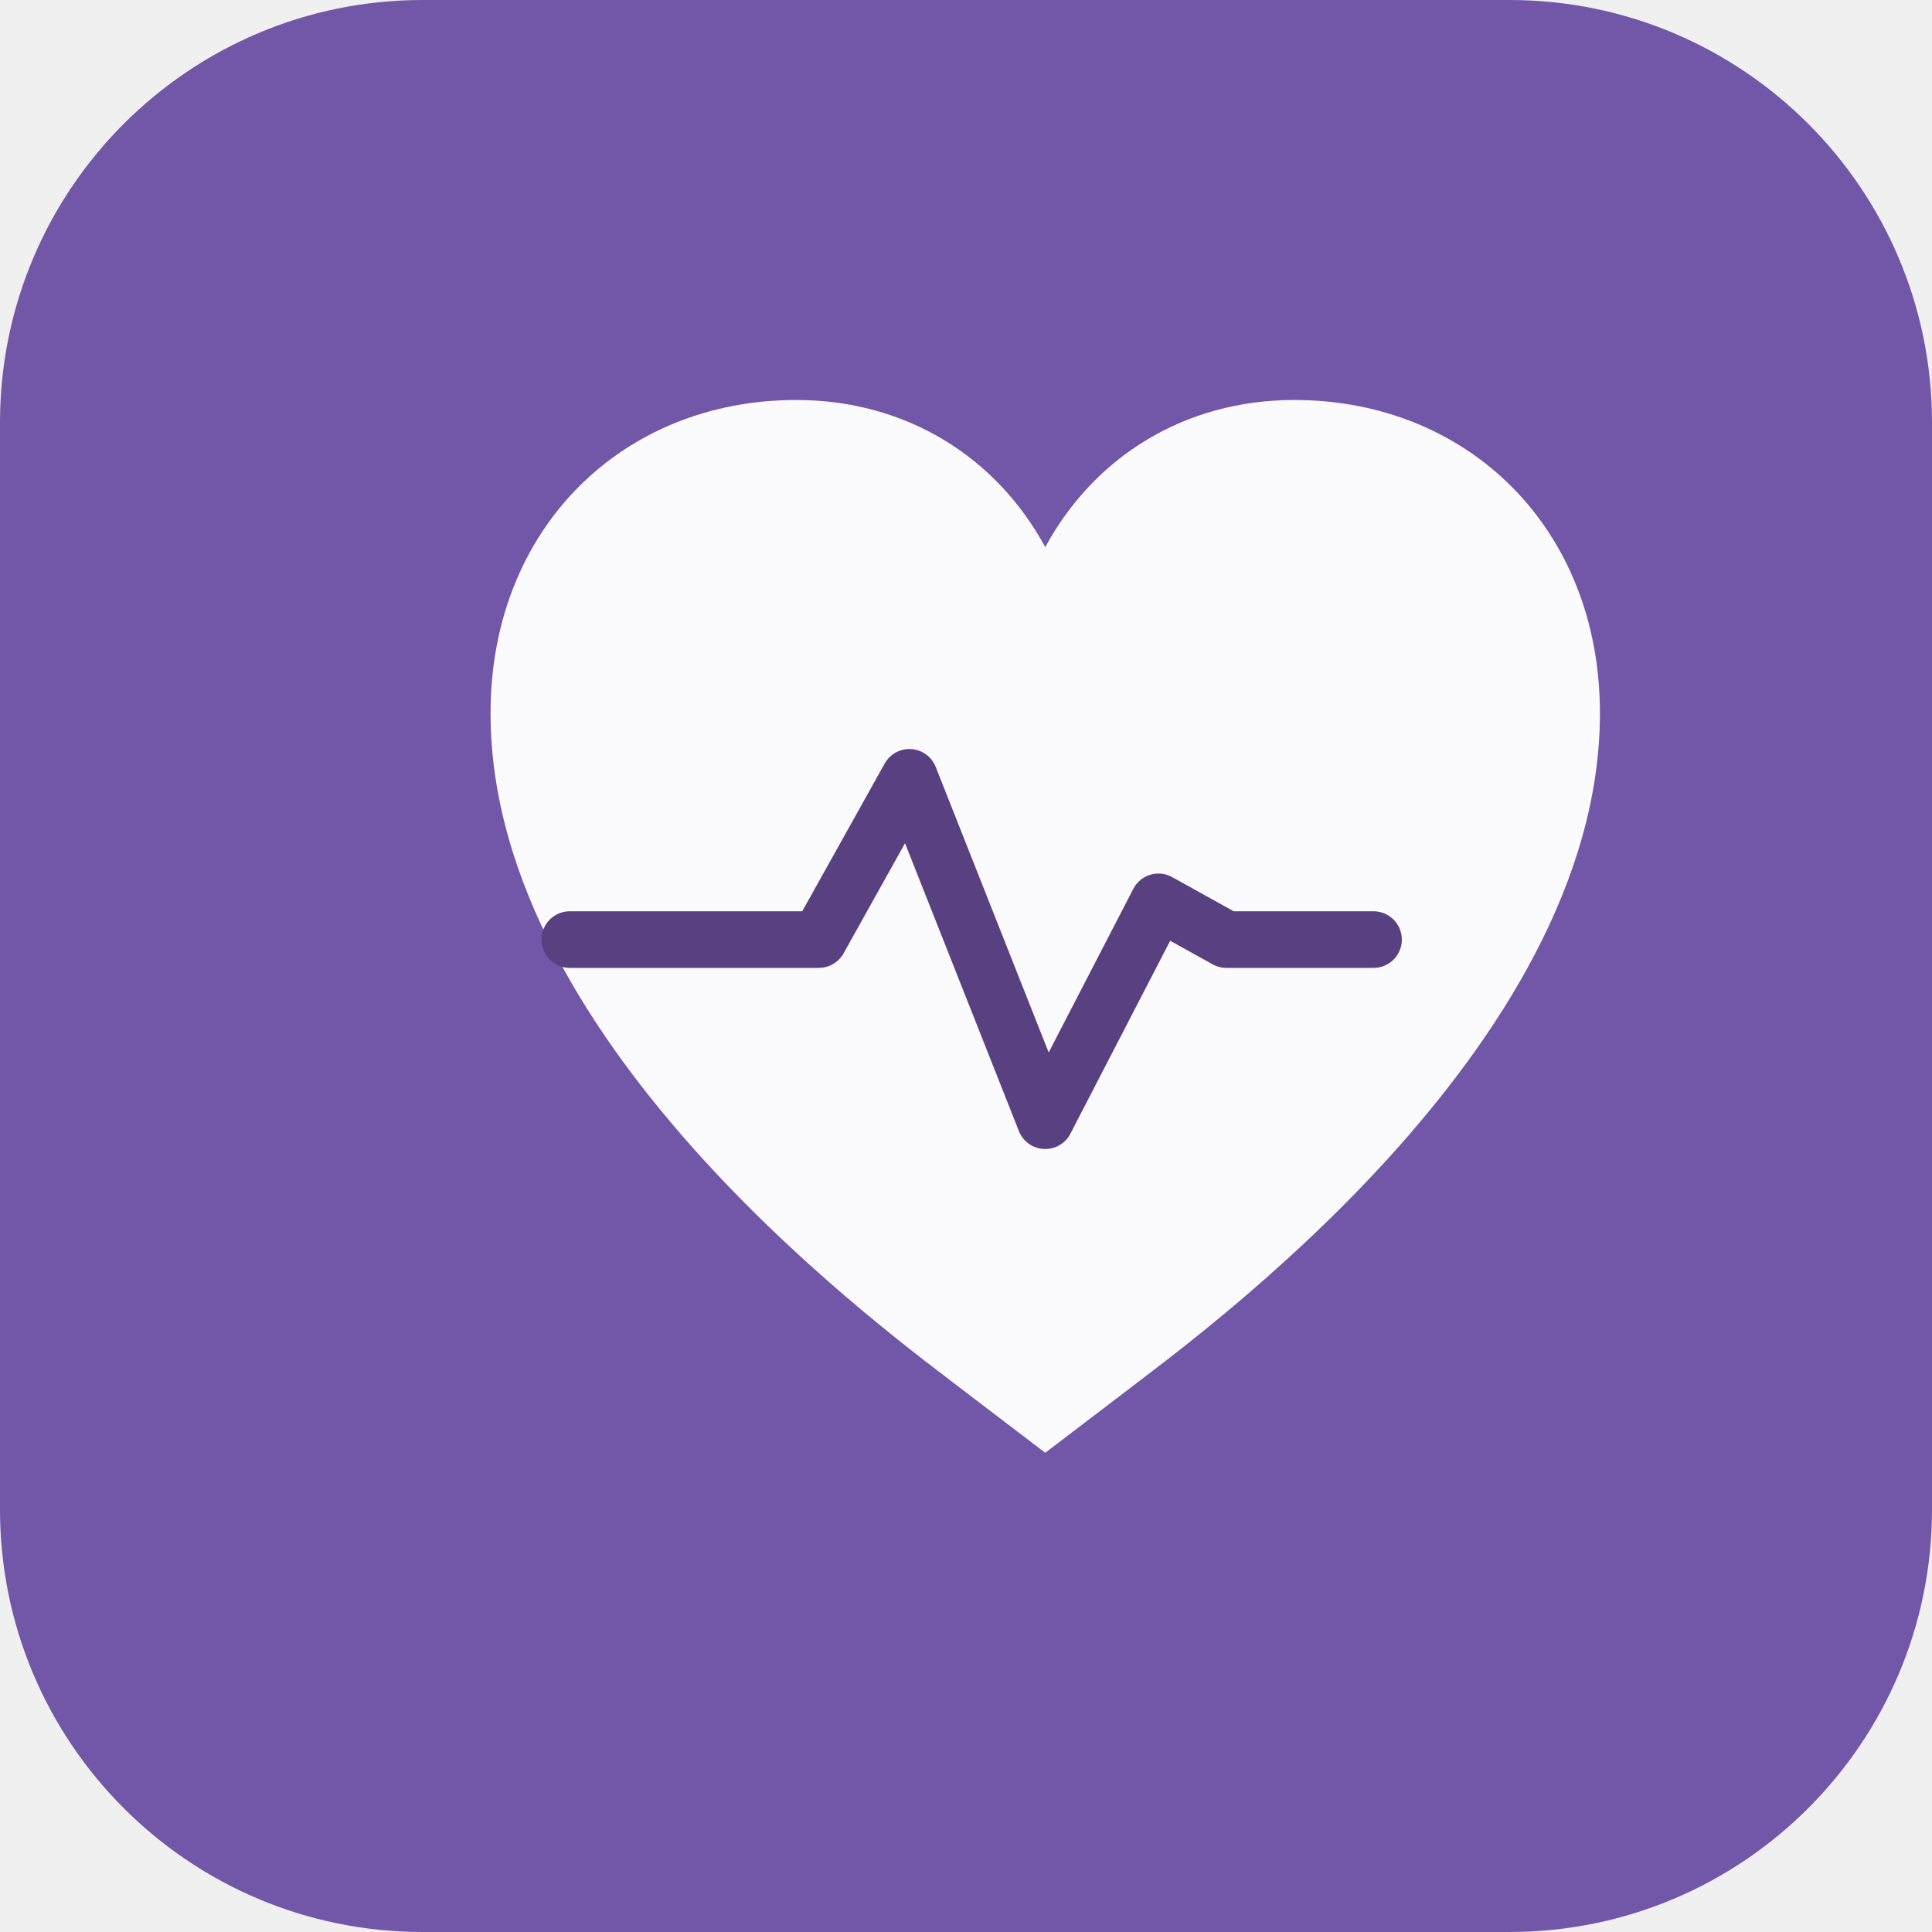
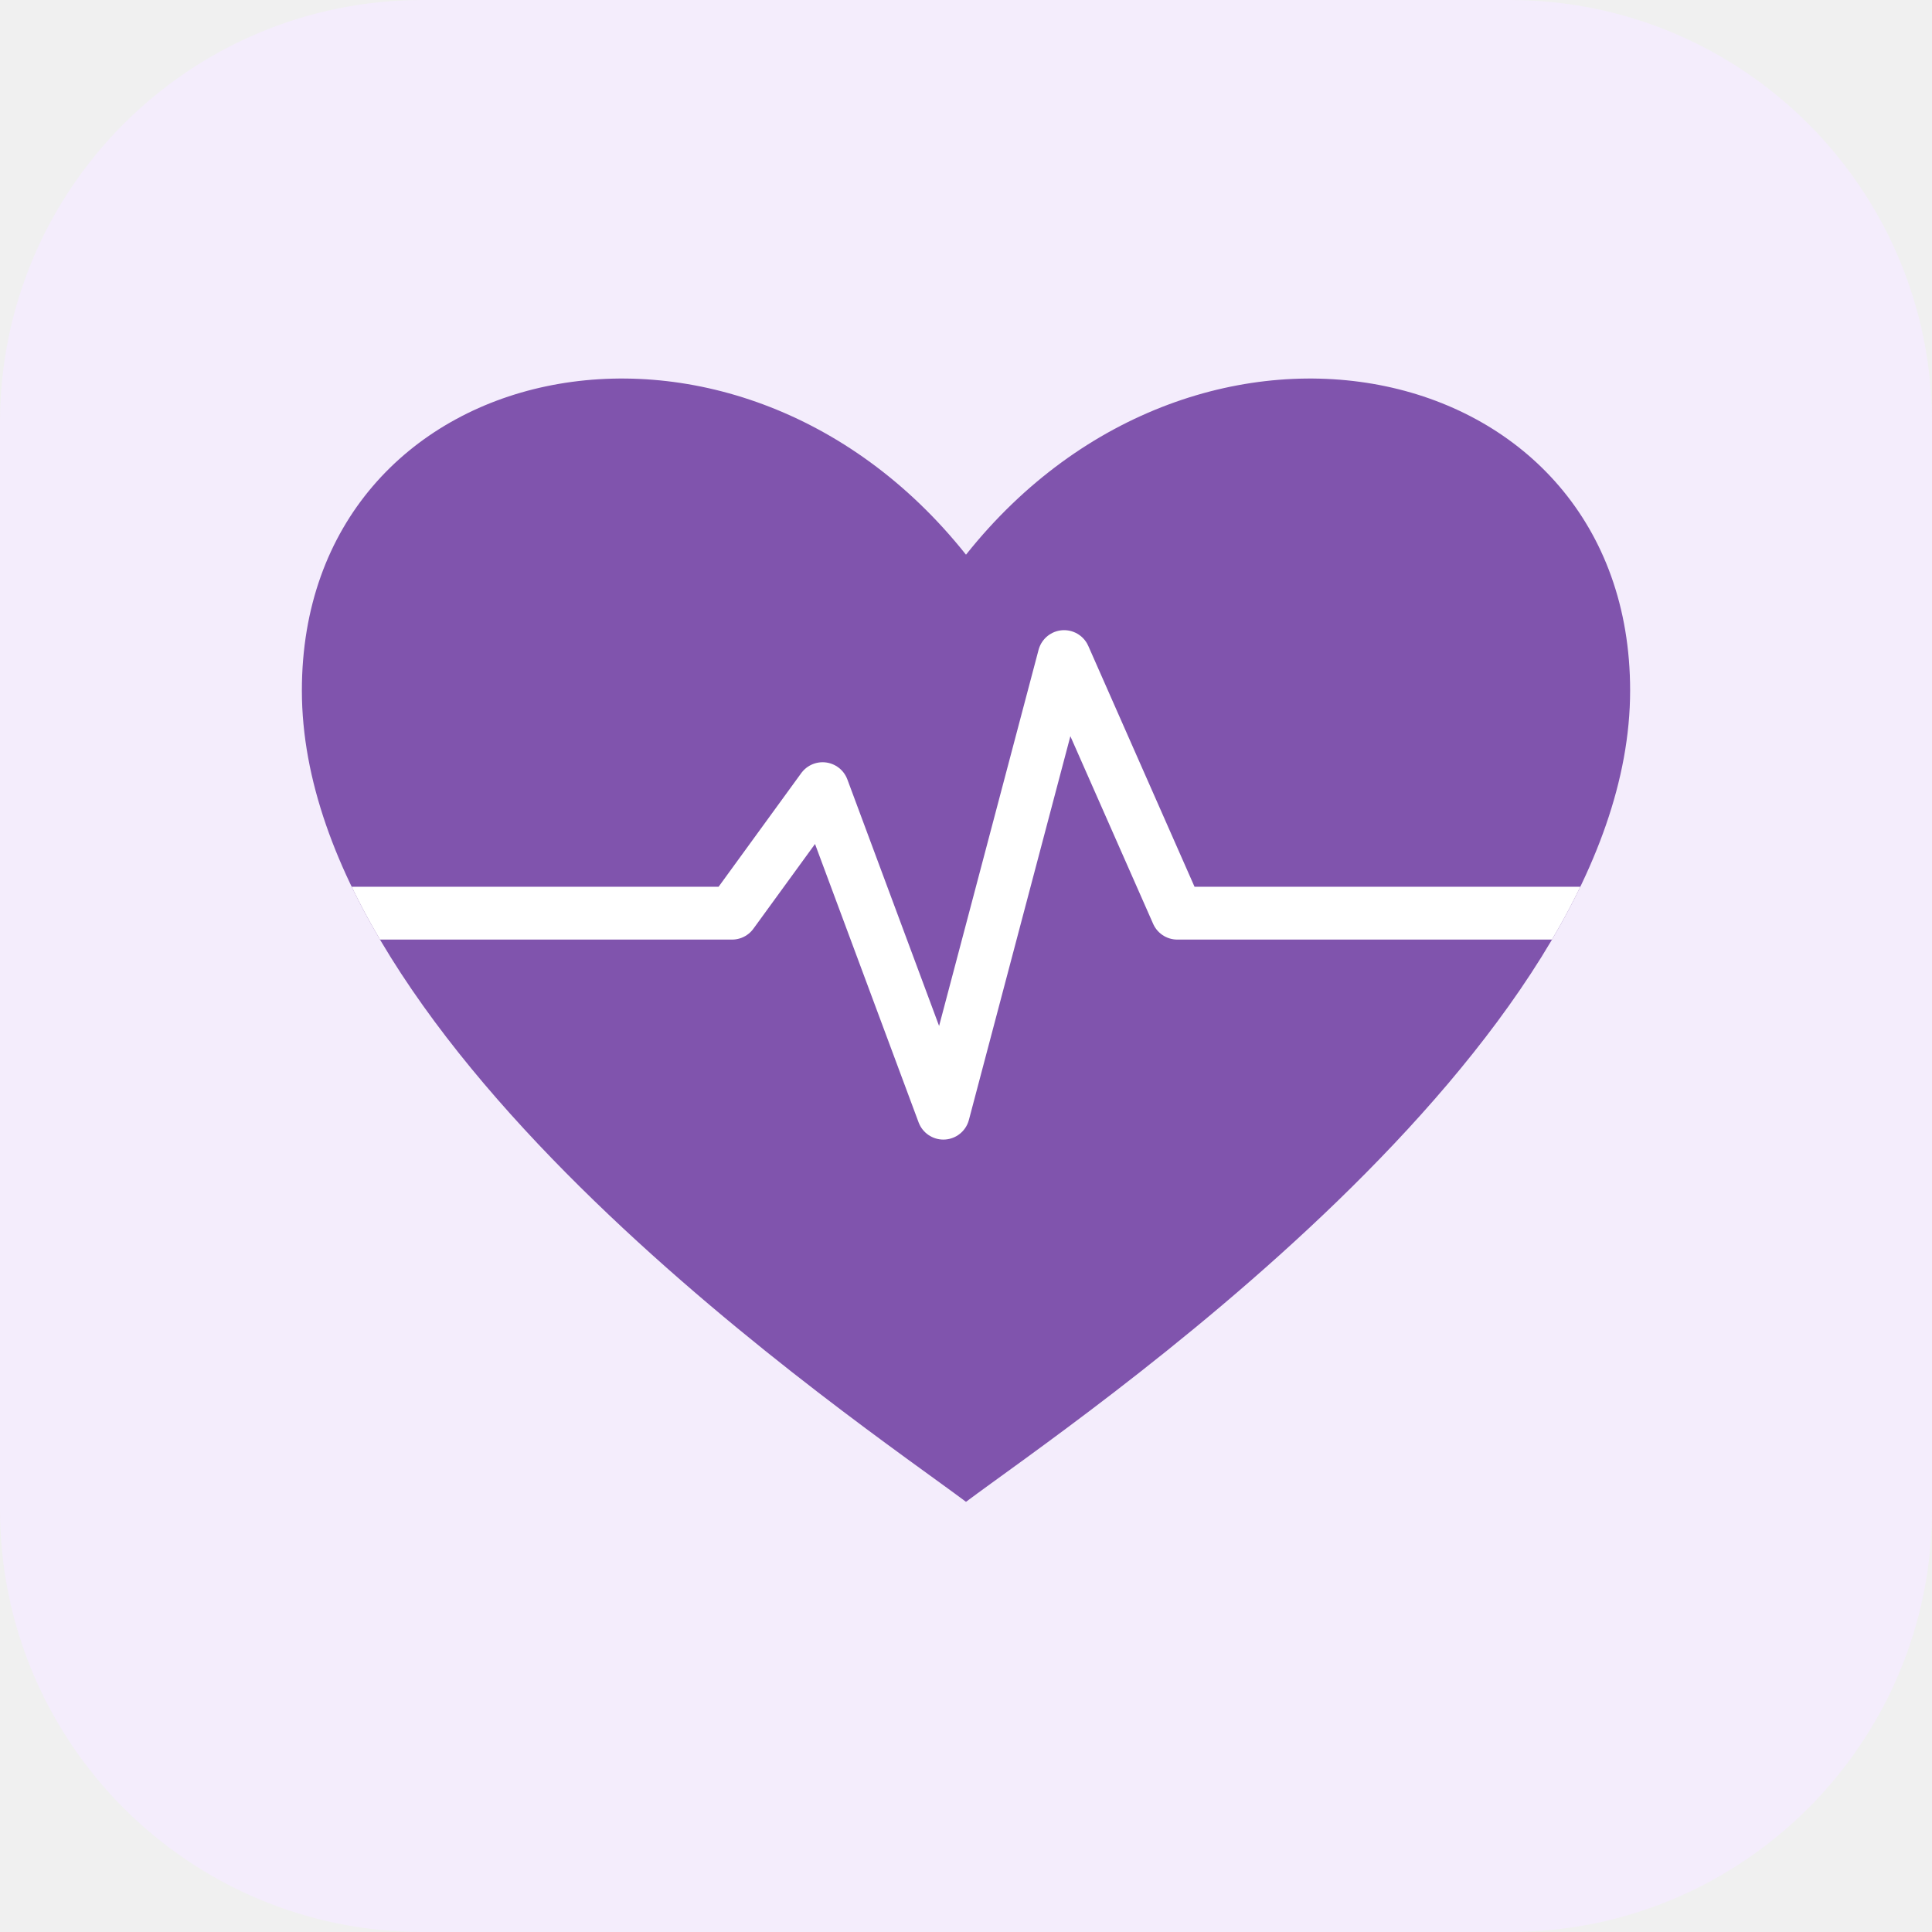
<svg xmlns="http://www.w3.org/2000/svg" viewBox="0 0 512 512">
-   <rect width="512" height="512" rx="112" fill="#7256a8" />
-   <path d="M256 369c-18-14-126-91-126-180 0-49 35-83 81-83 29 0 53 15 66 39 13-24 37-39 66-39 46 0 81 34 81 83 0 89-108 166-126 180l-21 16z" fill="#fff" opacity=".97" />
-   <path d="M151 249h66l24-43 36 91 30-58 18 10h39" fill="none" stroke="#594080" stroke-width="15" stroke-linecap="round" stroke-linejoin="round" />
+   <rect width="512" height="512" rx="112" fill="#f4edfc" />
+   <path d="M256 398C228 377 80 278 80 183C80 94 194 69 256 147C318 69 432 94 432 183C432 278 284 377 256 398Z" fill="#8054ad" />
+   <clipPath id="heart">
+     <path d="M256 398C228 377 80 278 80 183C80 94 194 69 256 147C318 69 432 94 432 183C432 278 284 377 256 398Z" />
+   </clipPath>
+   <path clip-path="url(#heart)" d="M64 242H194L218 209L250 295L282 174L312 242H448" fill="none" stroke="#fff" stroke-width="14" stroke-linejoin="round" />
</svg>
